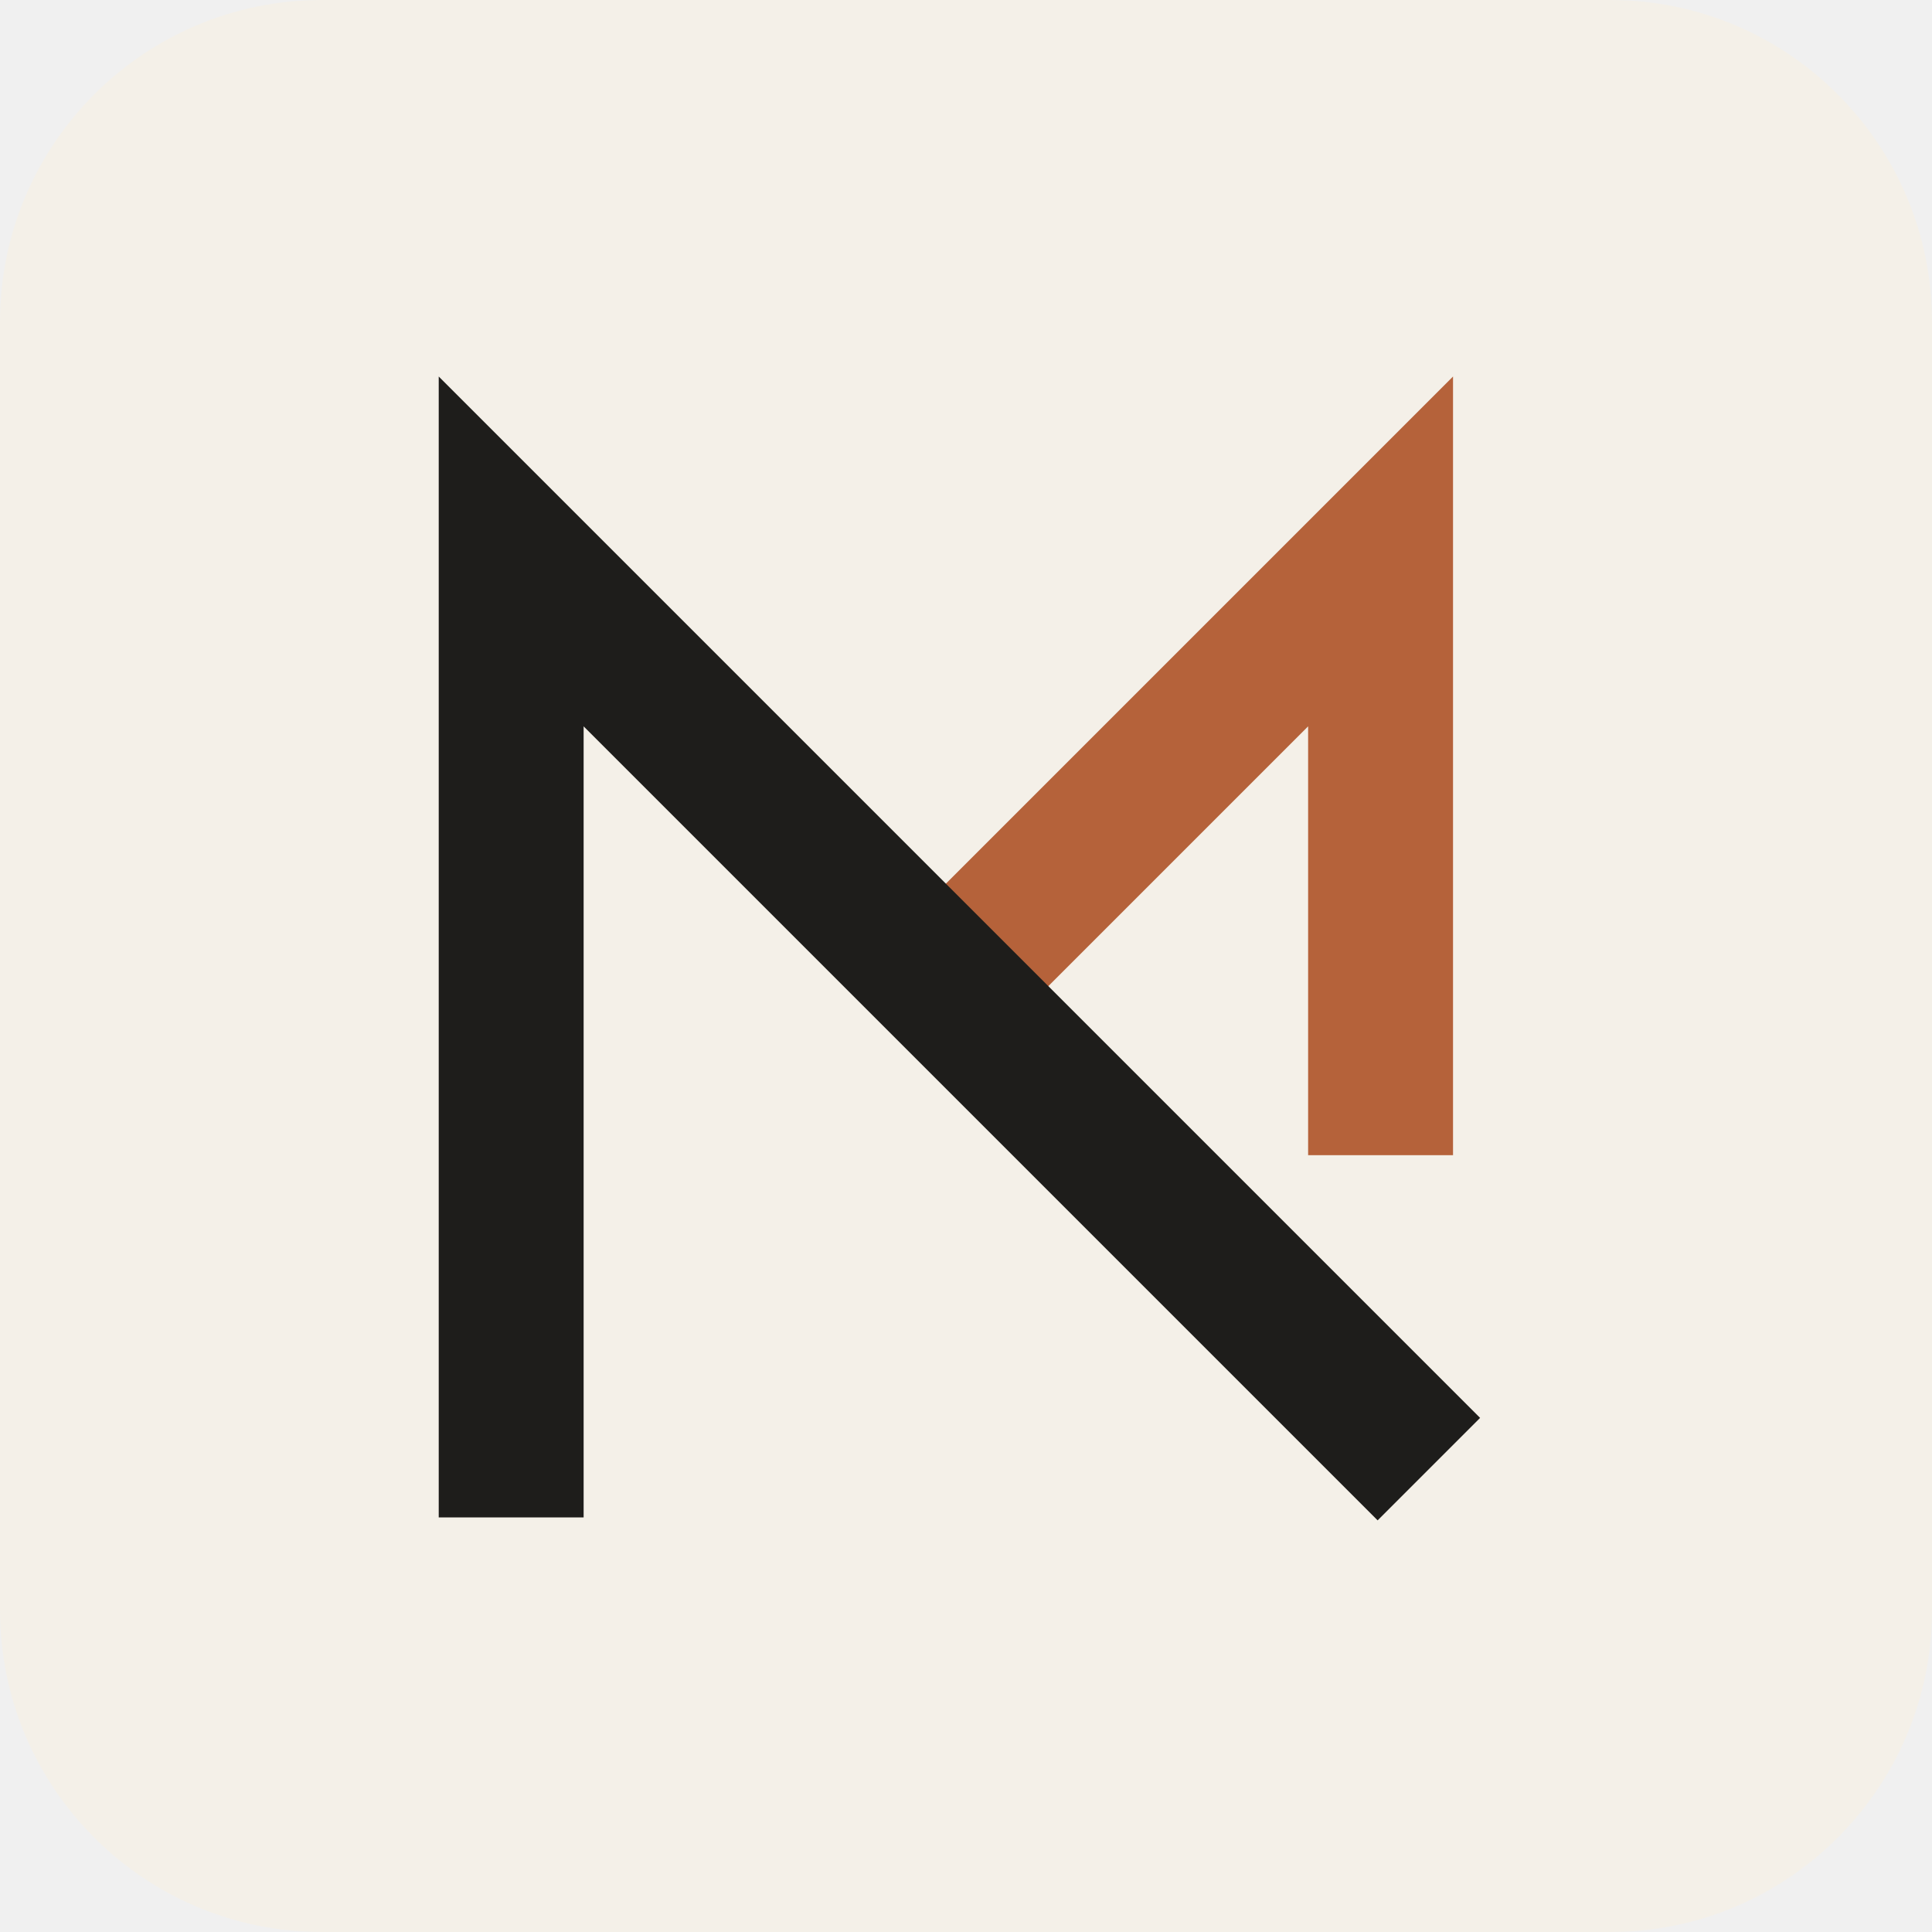
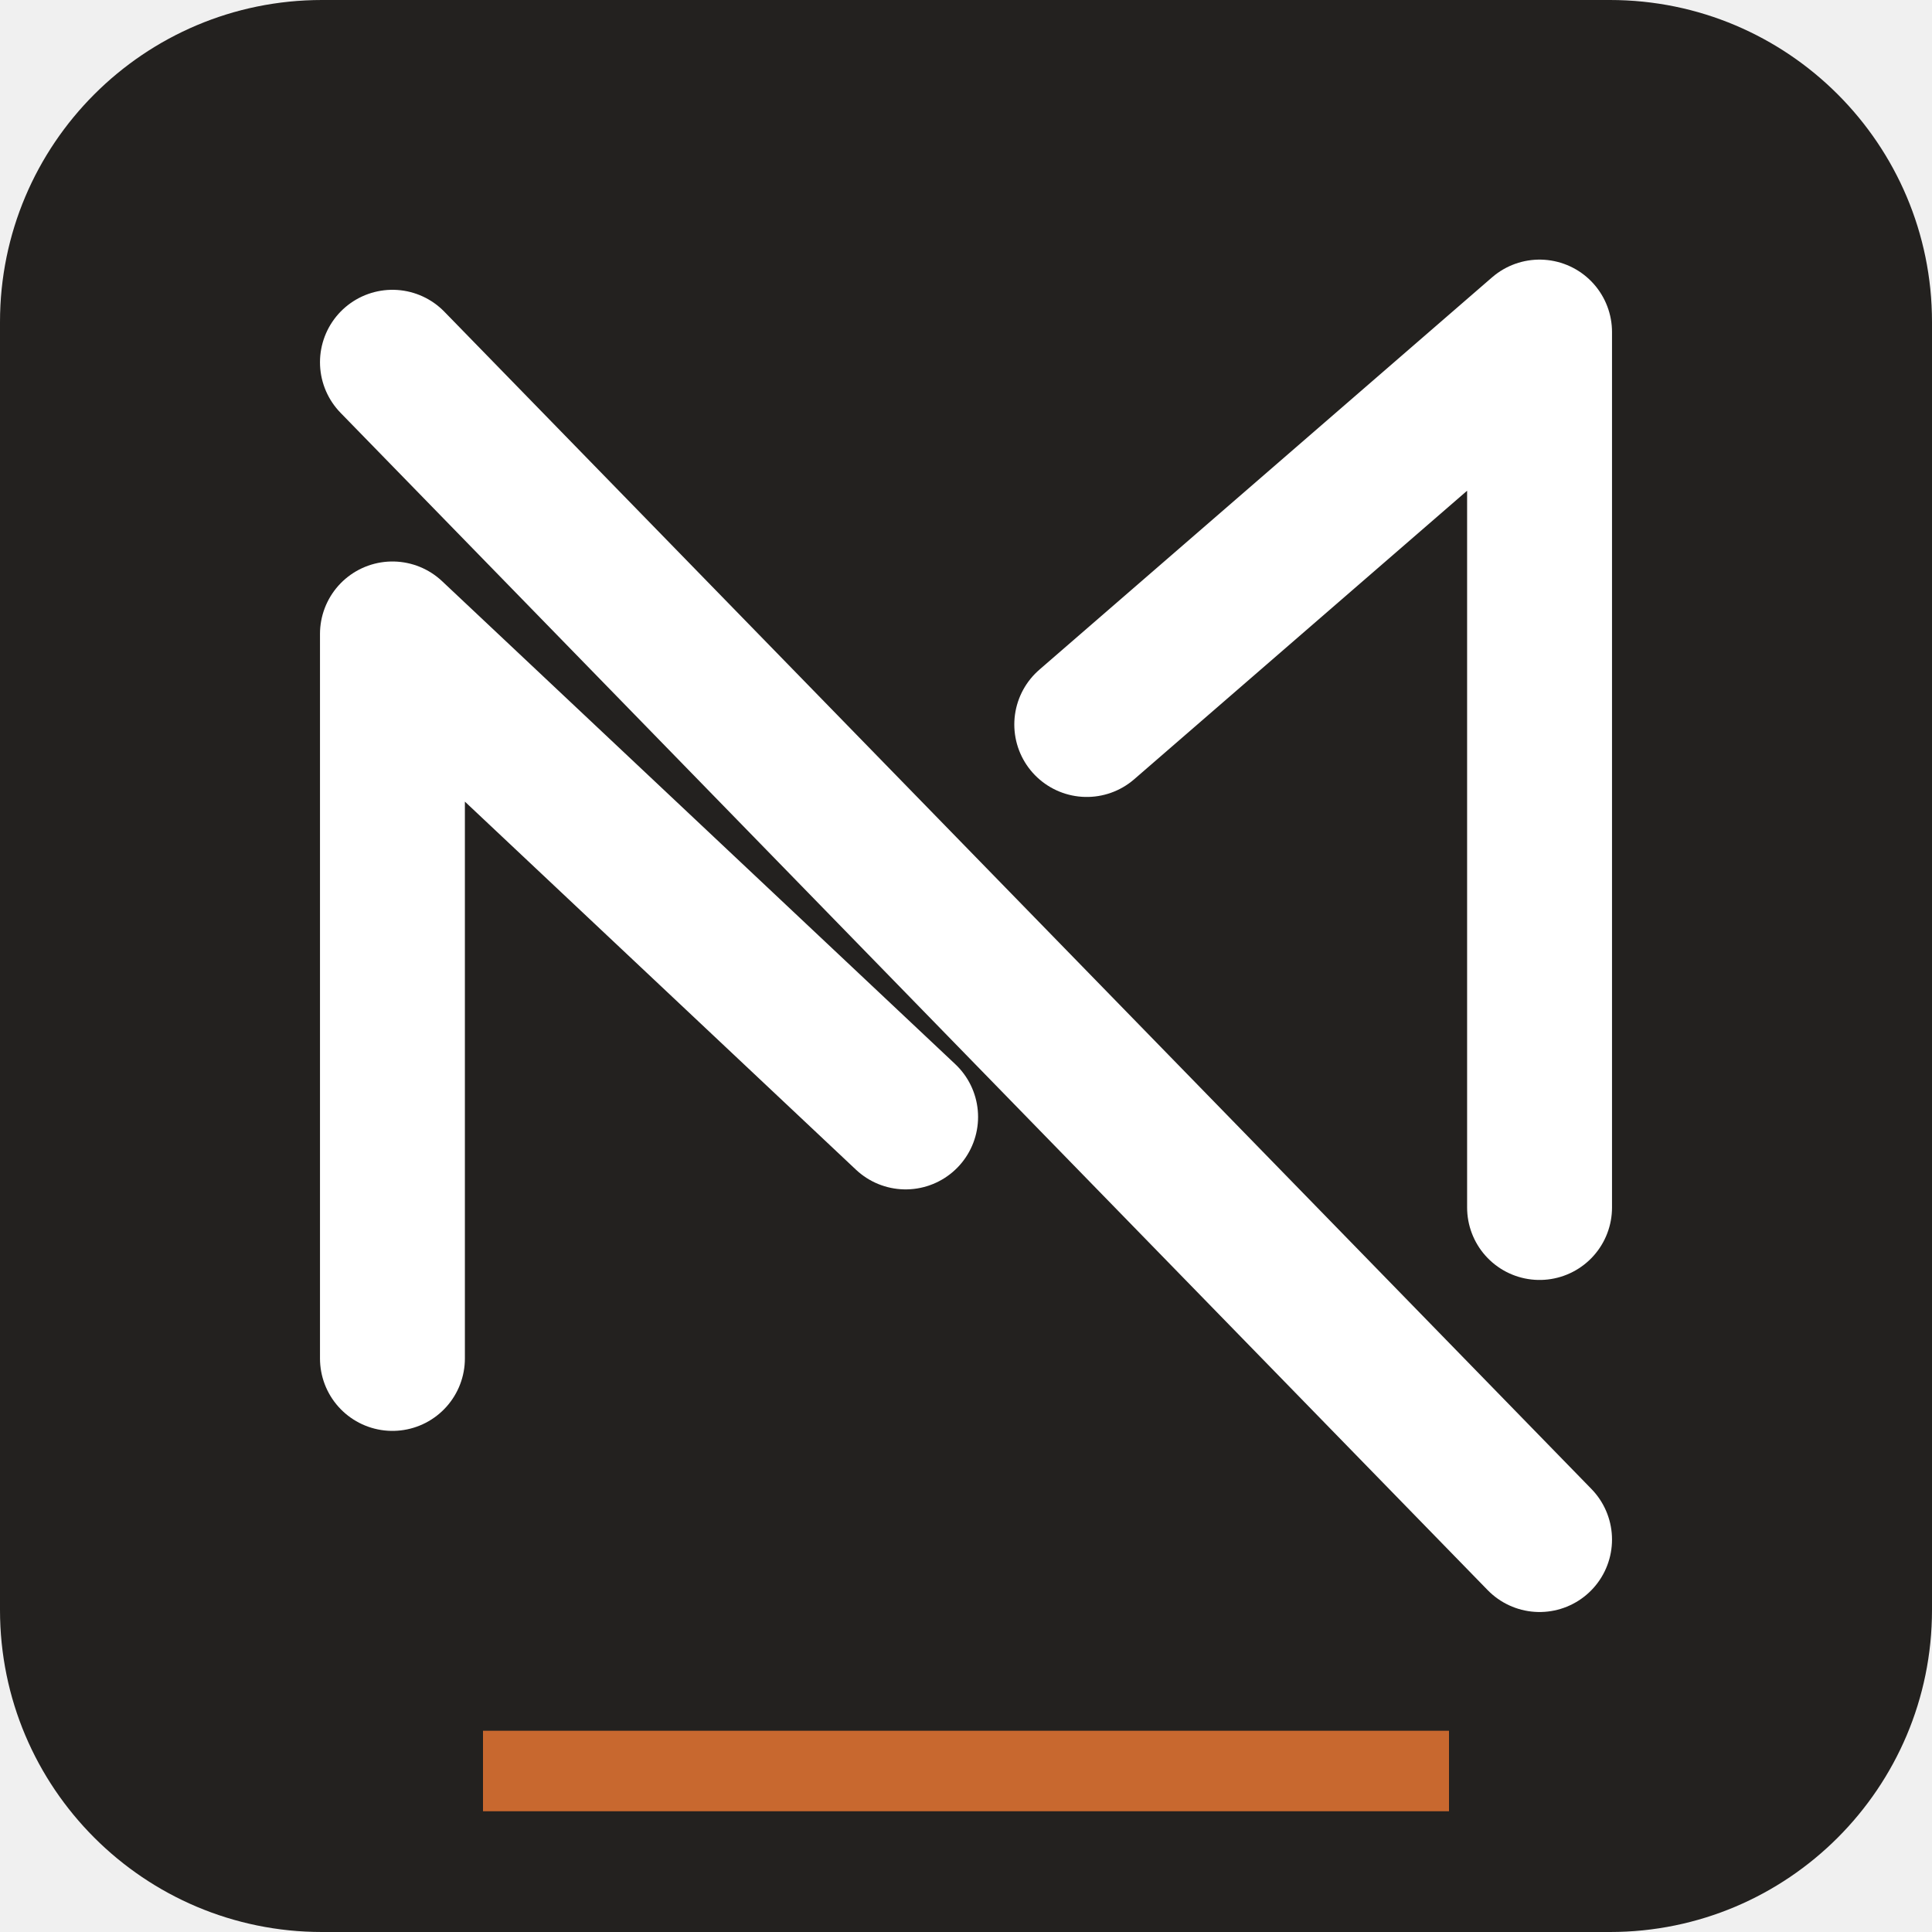
<svg xmlns="http://www.w3.org/2000/svg" viewBox="0 0 48 48">
-   <rect width="48" height="48" rx="8" fill="#F4F0E8" />
-   <g transform="translate(8.5 9.5) scale(.3)" fill="none" stroke-width="12" stroke-linejoin="miter" stroke-linecap="butt">
-     <path d="M50 50 L86 14 V64" stroke="#B5623A" />
-     <path d="M14 94 V14 L90 90" stroke="#1E1D1B" />
+   <rect width="48" height="48" rx="8" fill="#23211f" />
+   <g transform="translate(6 6) scale(.75)" fill="none" stroke="#fff" stroke-width="4.8" stroke-linecap="round" stroke-linejoin="round">
+     <path d="M5 4 43 43M5 37V13l17 16M28 16 43 3v29" />
  </g>
+   <path d="M12 44h24" stroke="#c8682f" stroke-width="2" />
</svg>
